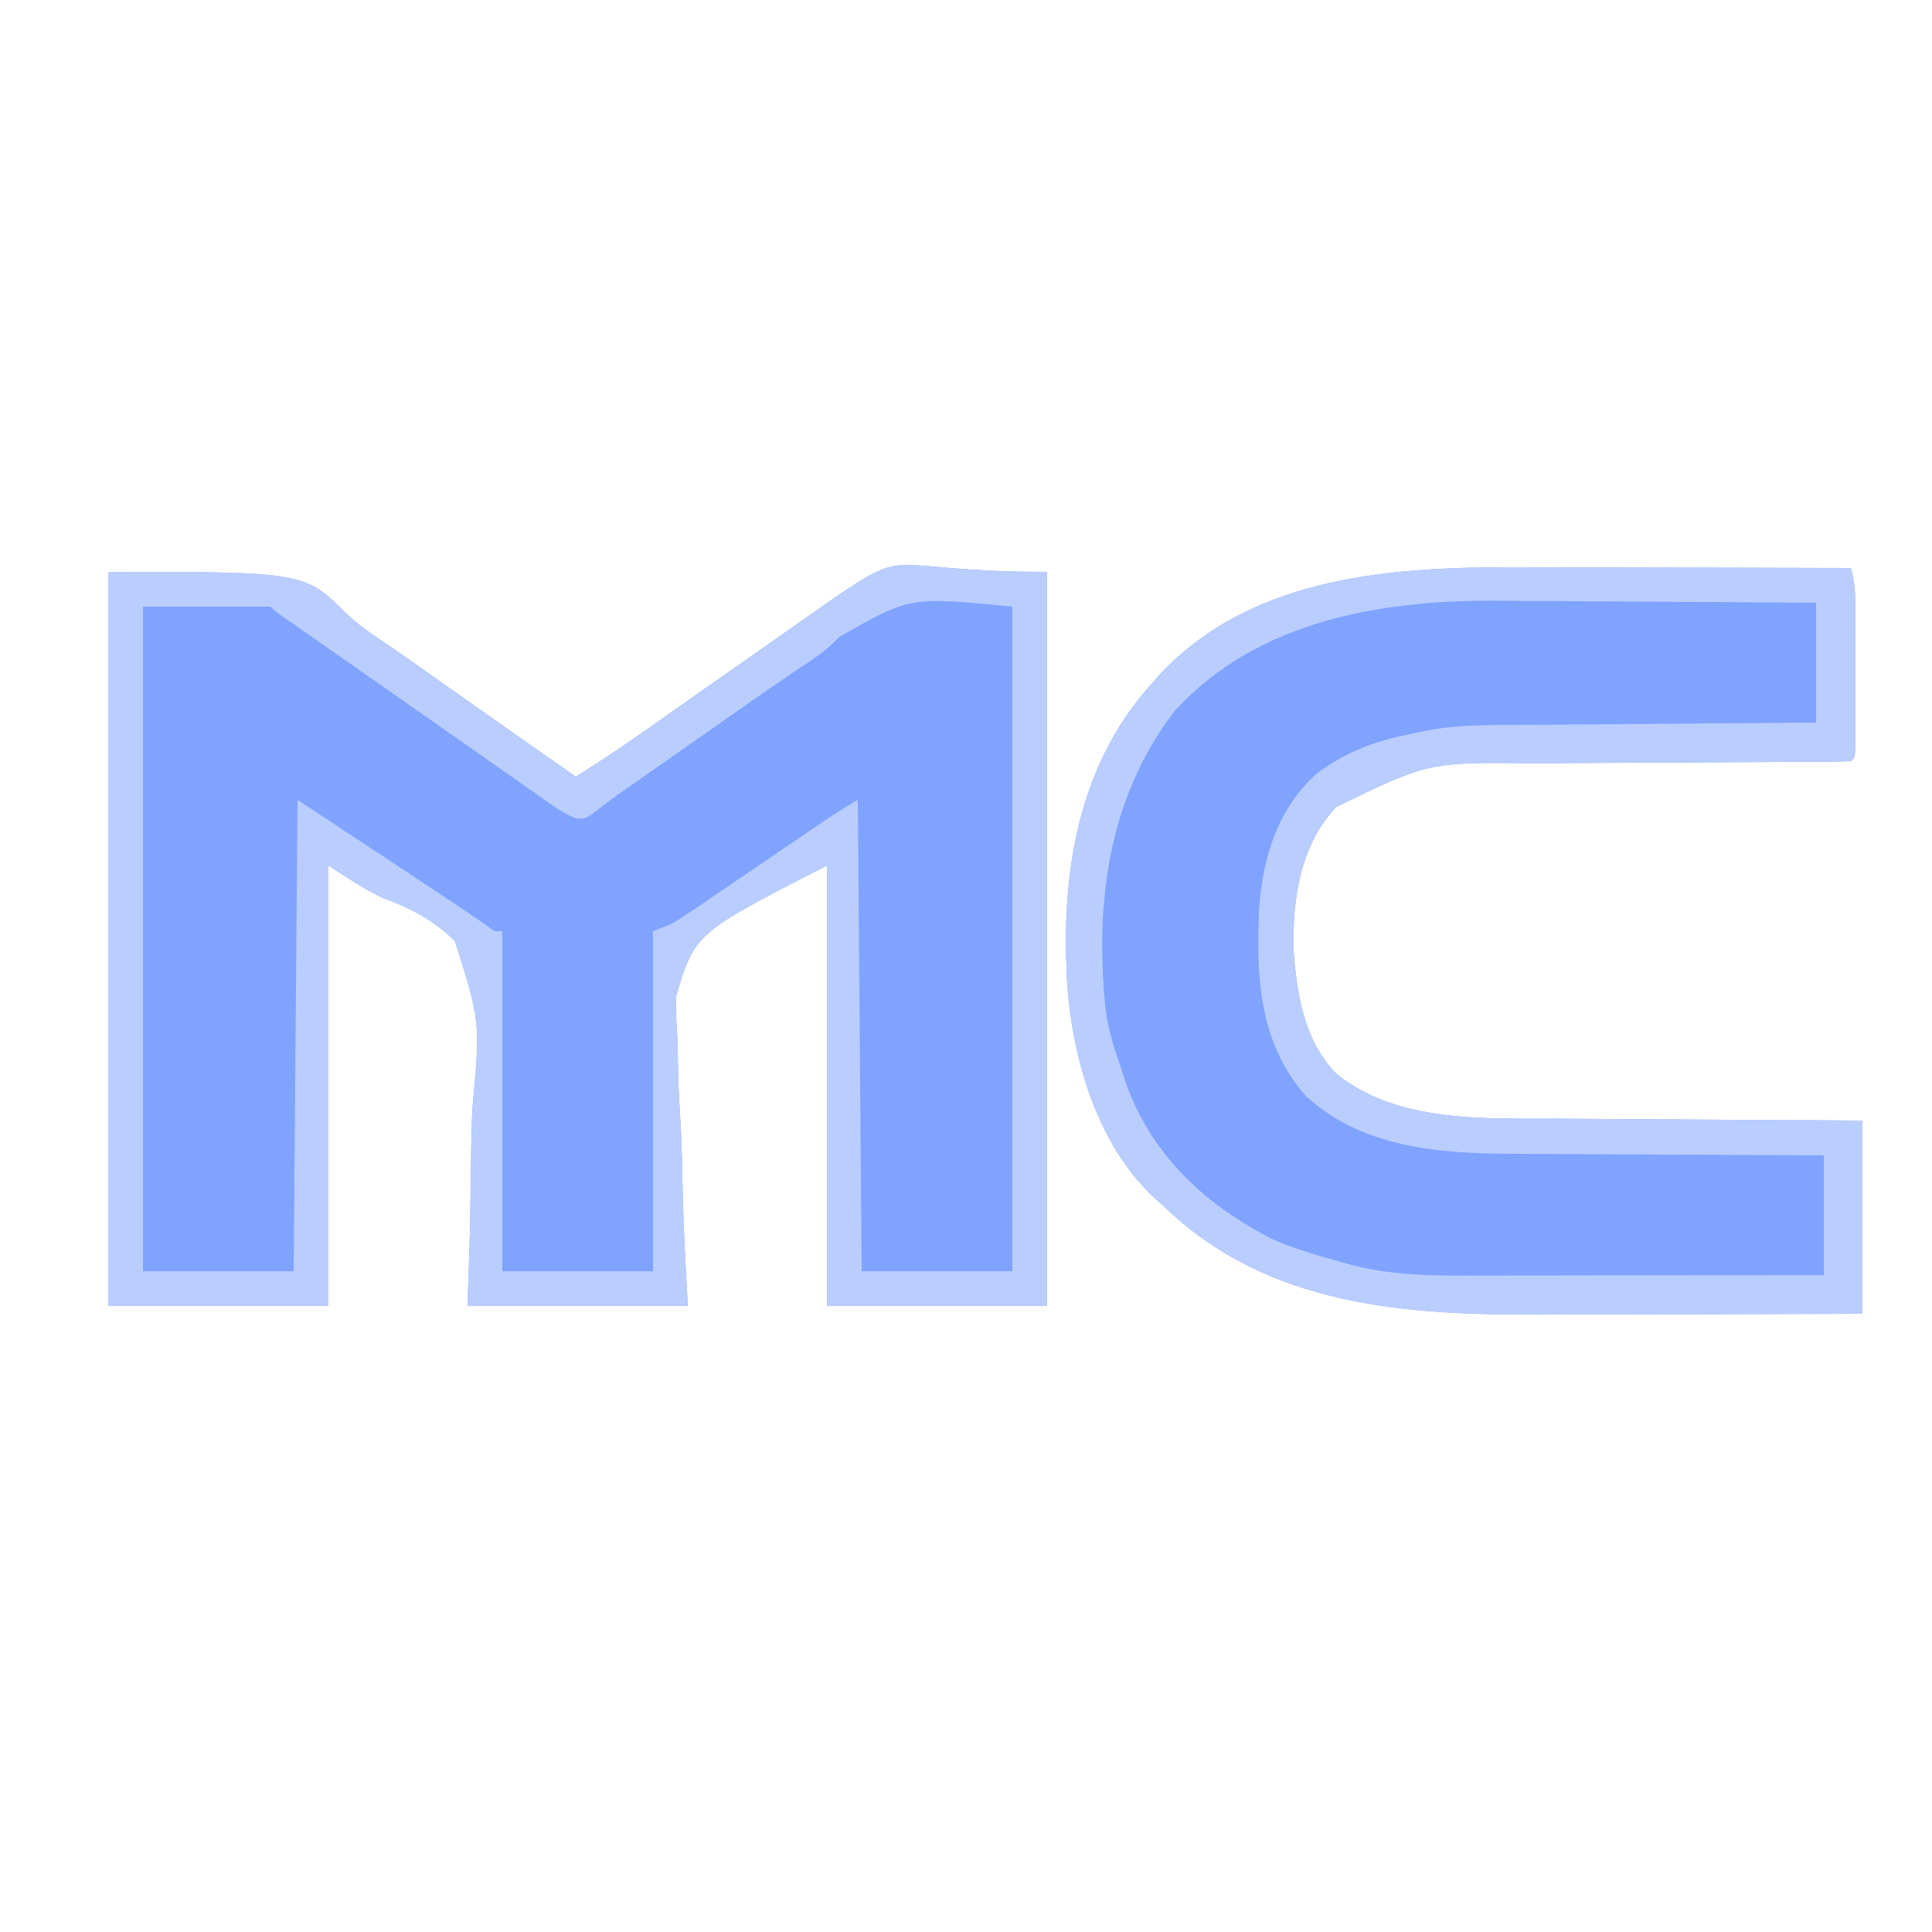
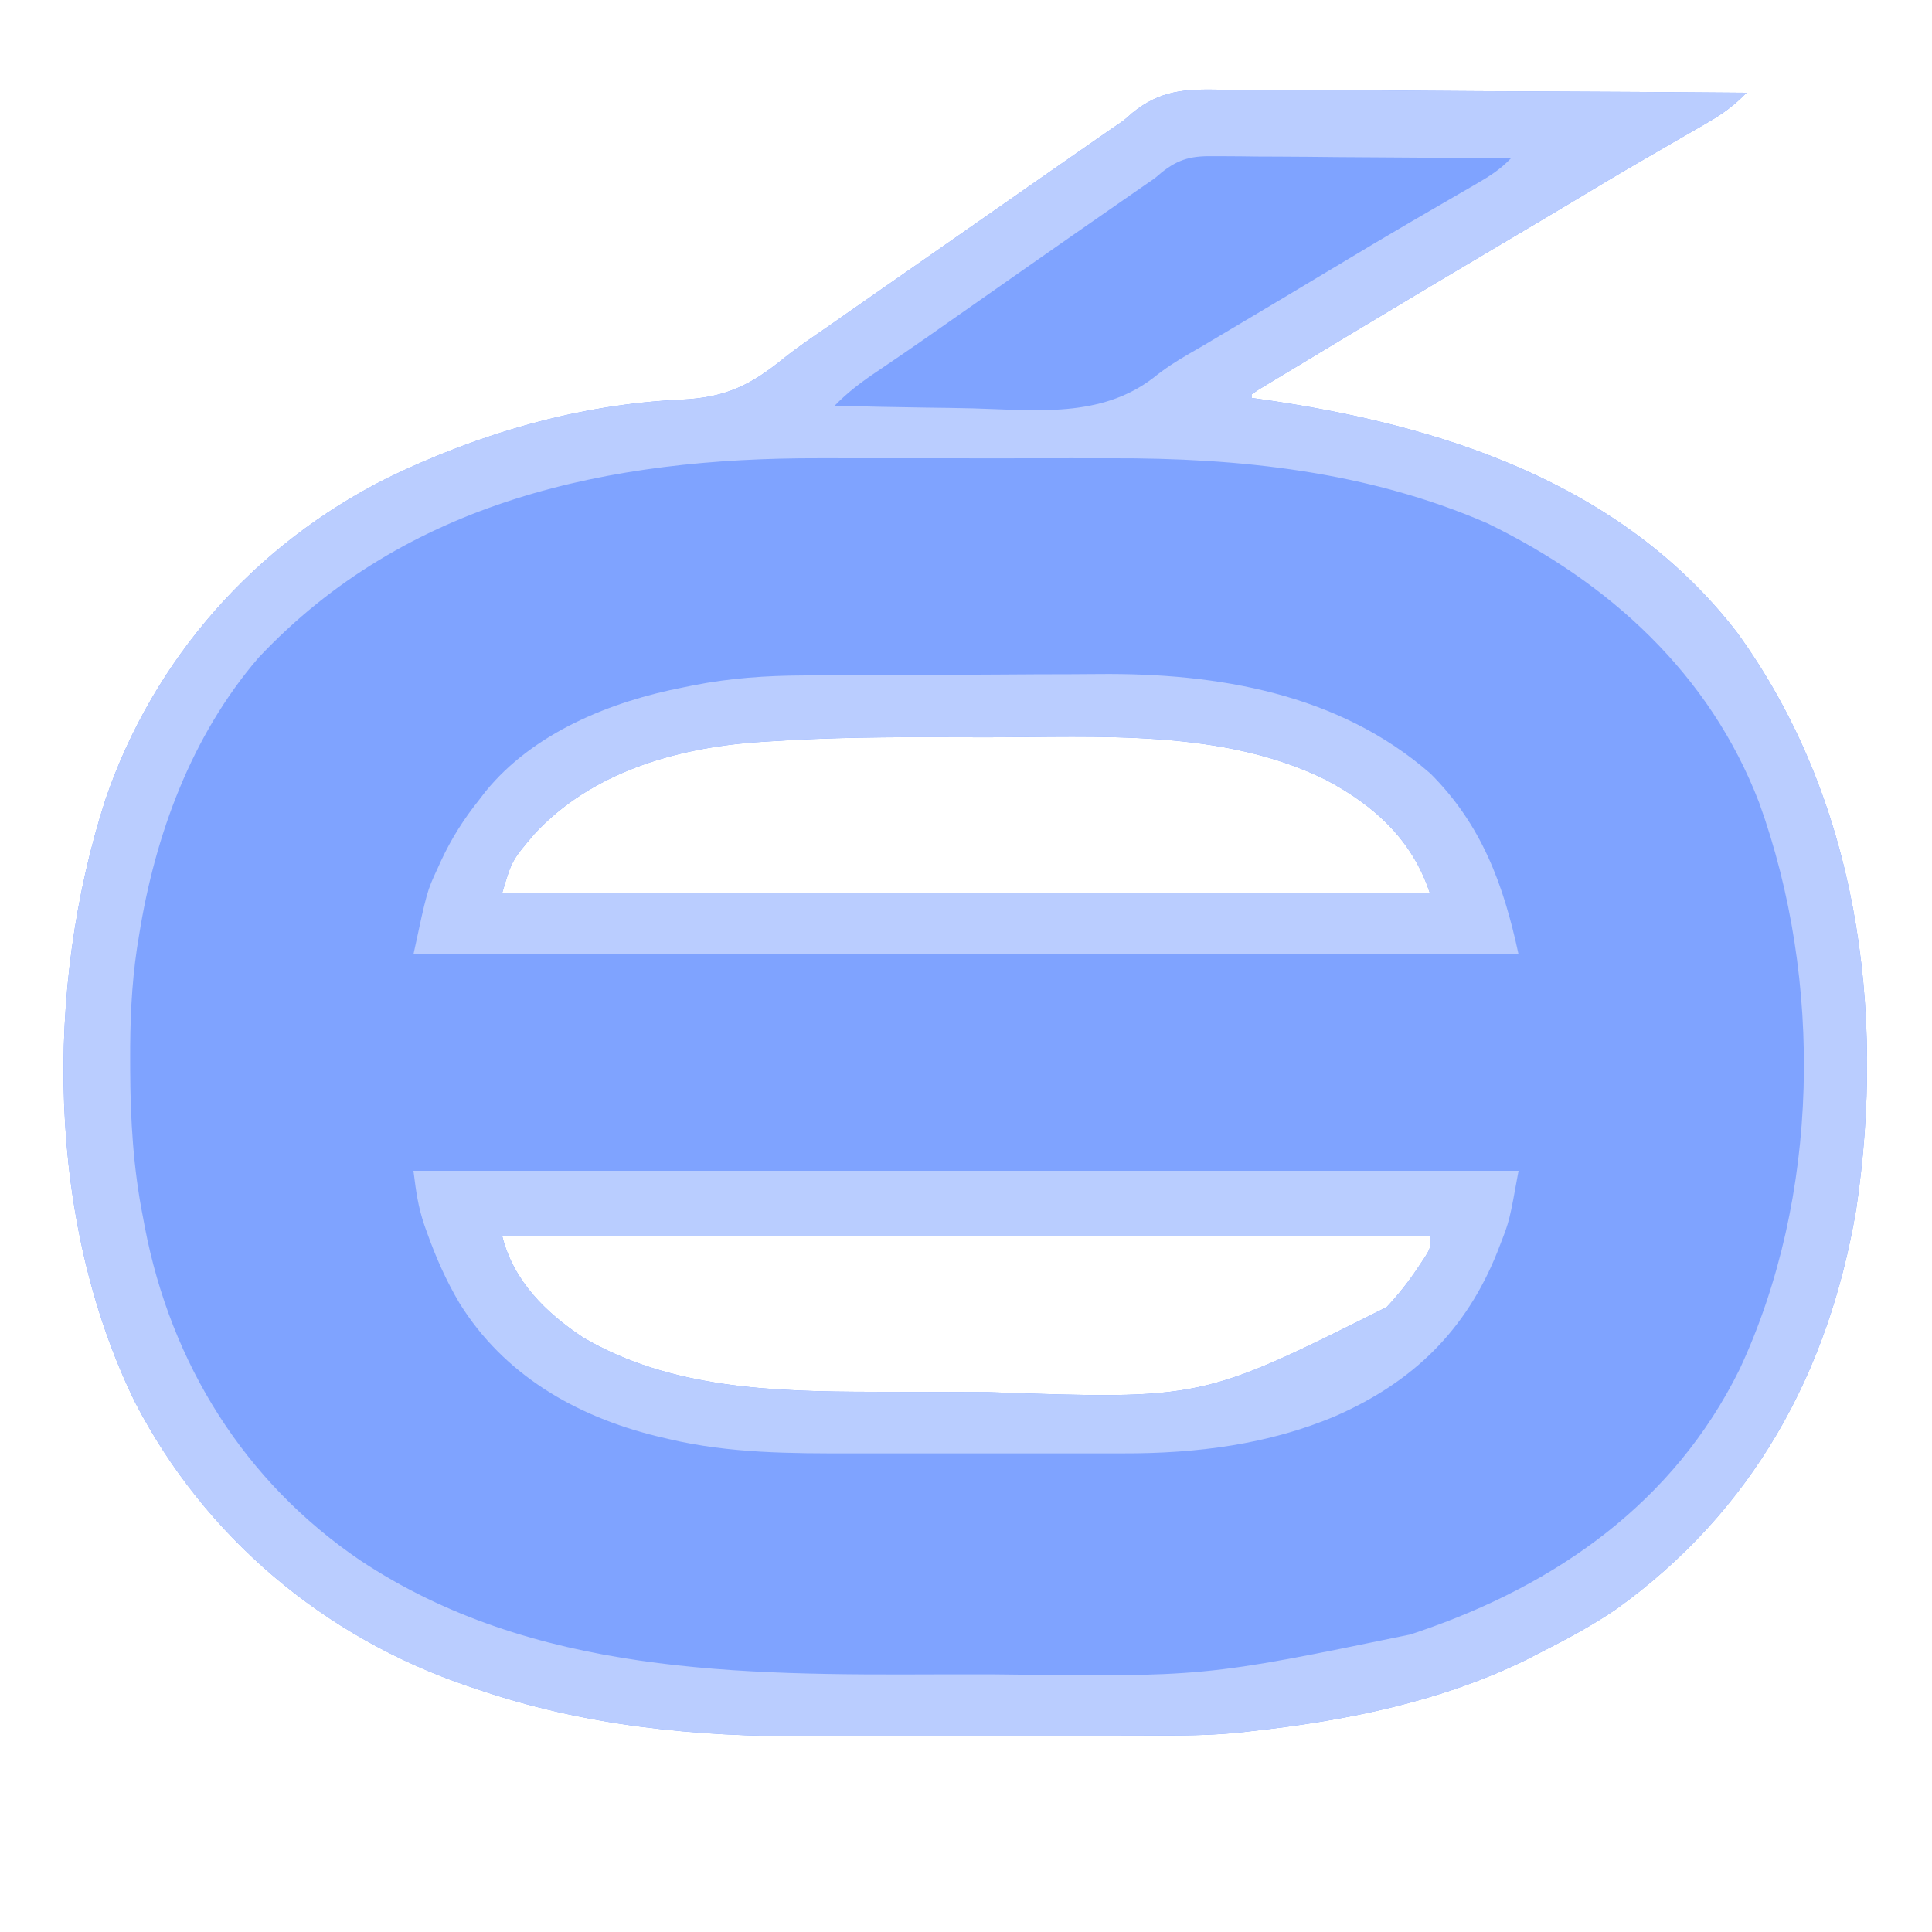
<svg xmlns="http://www.w3.org/2000/svg" version="1.1" width="500" height="500">
-   <path d="M0 0 C50.834 0 50.834 0 61.988 11.114 C65.677 14.572 69.941 17.243 74.125 20.062 C75.807 21.237 77.487 22.415 79.164 23.598 C79.976 24.169 80.789 24.74 81.626 25.329 C85.931 28.359 90.231 31.396 94.53 34.435 C103.331 40.654 112.167 46.826 121 53 C129.802 47.559 138.22 41.662 146.649 35.667 C150.691 32.801 154.752 29.963 158.812 27.125 C160.492 25.951 162.172 24.776 163.852 23.602 C164.694 23.013 165.536 22.424 166.403 21.817 C169.07 19.951 171.735 18.081 174.398 16.211 C175.284 15.589 176.17 14.968 177.083 14.328 C178.761 13.15 180.438 11.972 182.115 10.793 C182.885 10.253 183.655 9.713 184.449 9.156 C185.113 8.69 185.776 8.224 186.46 7.744 C208.422 -7.335 199.633 0 243 0 C243 62.7 243 125.4 243 190 C224.19 190 205.38 190 186 190 C186 152.38 186 114.76 186 76 C151.798 93.526 151.798 93.526 146.935 109.965 C146.898 113.819 147.033 117.345 147.363 121.152 C147.406 123.159 147.434 125.167 147.446 127.174 C147.52 132.385 147.802 137.563 148.133 142.763 C148.488 149.039 148.574 155.324 148.706 161.608 C148.936 171.094 149.497 180.507 150 190 C131.19 190 112.38 190 93 190 C93.206 183.617 93.412 177.233 93.625 170.656 C93.702 166.581 93.772 162.509 93.816 158.434 C93.887 151.98 93.983 145.535 94.238 139.086 C96.336 116.363 96.336 116.363 89.723 95.536 C84.408 90.316 78.395 87.044 71.42 84.526 C66.32 82.251 61.711 78.998 57 76 C57 113.62 57 151.24 57 190 C38.19 190 19.38 190 0 190 C0 127.3 0 64.6 0 0 Z " fill="#7FA3FF" transform="translate(28,148)" />
-   <path d="M0 0 C2.466 0.004 4.932 0.007 7.397 0.009 C13.835 0.016 20.273 0.036 26.71 0.058 C33.3 0.079 39.89 0.088 46.48 0.098 C59.372 0.119 72.264 0.153 85.156 0.195 C85.935 3.144 86.283 5.709 86.286 8.764 C86.289 9.662 86.292 10.559 86.295 11.484 C86.292 12.925 86.292 12.925 86.289 14.395 C86.29 15.385 86.291 16.376 86.292 17.397 C86.293 19.487 86.291 21.578 86.287 23.668 C86.281 26.881 86.287 30.094 86.293 33.307 C86.292 35.336 86.291 37.365 86.289 39.395 C86.291 40.361 86.293 41.328 86.295 42.324 C86.29 43.656 86.29 43.656 86.286 45.014 C86.285 45.8 86.284 46.585 86.283 47.394 C86.156 49.195 86.156 49.195 85.156 50.195 C82.044 50.305 78.954 50.35 75.842 50.353 C74.862 50.358 73.883 50.363 72.875 50.368 C70.738 50.379 68.601 50.388 66.464 50.395 C63.07 50.406 59.676 50.426 56.281 50.448 C46.626 50.509 36.97 50.563 27.315 50.597 C21.413 50.618 15.512 50.653 9.61 50.697 C7.371 50.711 5.132 50.72 2.893 50.723 C-24.192 50.453 -24.192 50.453 -47.996 62.012 C-57.319 71.768 -59.38 85.895 -59.09 98.926 C-58.223 110.446 -56.418 122.451 -48.027 131.059 C-32.361 143.814 -9.678 142.654 9.348 142.707 C11.633 142.724 13.918 142.742 16.203 142.761 C22.159 142.809 28.114 142.839 34.07 142.865 C41.248 142.9 48.425 142.957 55.602 143.01 C66.454 143.088 77.305 143.139 88.156 143.195 C88.156 159.695 88.156 176.195 88.156 193.195 C63.124 193.276 63.124 193.276 52.311 193.293 C44.982 193.305 37.653 193.319 30.325 193.346 C24.405 193.368 18.485 193.38 12.565 193.385 C10.326 193.389 8.087 193.396 5.848 193.407 C-29.954 193.575 -65.781 191.455 -92.844 165.195 C-93.469 164.644 -94.094 164.092 -94.738 163.523 C-110.111 149.504 -116.615 126.388 -117.754 106.164 C-117.784 105.184 -117.813 104.205 -117.844 103.195 C-117.884 102.051 -117.924 100.906 -117.965 99.727 C-118.415 74.499 -113.218 49.399 -95.844 30.195 C-95.179 29.437 -94.513 28.679 -93.828 27.898 C-69.696 1.979 -33.094 -0.149 0 0 Z " fill="#7FA3FF" transform="translate(393.8438,146.8047)" />
-   <path d="M0 0 C50.834 0 50.834 0 61.988 11.114 C65.677 14.572 69.941 17.243 74.125 20.062 C75.807 21.237 77.487 22.415 79.164 23.598 C79.976 24.169 80.789 24.74 81.626 25.329 C85.931 28.359 90.231 31.396 94.53 34.435 C103.331 40.654 112.167 46.826 121 53 C129.802 47.559 138.22 41.662 146.649 35.667 C150.691 32.801 154.752 29.963 158.812 27.125 C160.492 25.951 162.172 24.776 163.852 23.602 C164.694 23.013 165.536 22.424 166.403 21.817 C169.07 19.951 171.735 18.081 174.398 16.211 C175.284 15.589 176.17 14.968 177.083 14.328 C178.761 13.15 180.438 11.972 182.115 10.793 C182.885 10.253 183.655 9.713 184.449 9.156 C185.113 8.69 185.776 8.224 186.46 7.744 C208.422 -7.335 199.633 0 243 0 C243 62.7 243 125.4 243 190 C224.19 190 205.38 190 186 190 C186 152.38 186 114.76 186 76 C151.798 93.526 151.798 93.526 146.935 109.965 C146.898 113.819 147.033 117.345 147.363 121.152 C147.406 123.159 147.434 125.167 147.446 127.174 C147.52 132.385 147.802 137.563 148.133 142.763 C148.488 149.039 148.574 155.324 148.706 161.608 C148.936 171.094 149.497 180.507 150 190 C131.19 190 112.38 190 93 190 C93.206 183.617 93.412 177.233 93.625 170.656 C93.702 166.581 93.772 162.509 93.816 158.434 C93.887 151.98 93.983 145.535 94.238 139.086 C96.336 116.363 96.336 116.363 89.723 95.536 C84.408 90.316 78.395 87.044 71.42 84.526 C66.32 82.251 61.711 78.998 57 76 C57 113.62 57 151.24 57 190 C38.19 190 19.38 190 0 190 C0 127.3 0 64.6 0 0 Z M9 9 C9 65.76 9 122.52 9 181 C21.87 181 34.74 181 48 181 C48.33 140.74 48.66 100.48 49 59 C93 88 93 88 100 93 C100.66 93 101.32 93 102 93 C102 122.04 102 151.08 102 181 C114.87 181 127.74 181 141 181 C141 151.96 141 122.92 141 93 C143.475 92.01 143.475 92.01 146 91 C147.505 90.096 148.984 89.146 150.436 88.158 C151.28 87.588 152.124 87.017 152.994 86.429 C153.893 85.814 154.792 85.2 155.719 84.566 C156.654 83.933 157.59 83.299 158.554 82.646 C161.539 80.623 164.52 78.593 167.5 76.562 C170.481 74.537 173.463 72.513 176.446 70.49 C178.301 69.232 180.154 67.972 182.006 66.71 C182.85 66.136 183.694 65.562 184.564 64.971 C185.302 64.468 186.04 63.966 186.8 63.448 C189.156 61.897 191.581 60.451 194 59 C194.33 99.26 194.66 139.52 195 181 C207.87 181 220.74 181 234 181 C234 124.24 234 67.48 234 9 C207.482 6.372 207.482 6.372 189.164 16.875 C188.651 17.398 188.139 17.922 187.61 18.461 C184.798 21.148 181.552 23.18 178.312 25.312 C176.968 26.227 175.626 27.143 174.285 28.062 C173.593 28.536 172.901 29.009 172.188 29.496 C168.191 32.243 164.221 35.028 160.25 37.812 C159.419 38.395 158.589 38.977 157.733 39.577 C156.029 40.772 154.325 41.967 152.622 43.162 C149.925 45.053 147.226 46.941 144.527 48.828 C143.633 49.454 142.739 50.079 141.817 50.723 C140.115 51.914 138.413 53.104 136.71 54.294 C135.933 54.838 135.156 55.381 134.355 55.941 C133.616 56.455 132.877 56.968 132.115 57.497 C130.726 58.484 129.358 59.5 128.014 60.546 C123.464 64.057 123.464 64.057 121.001 63.753 C117.665 62.498 114.889 60.359 112 58.312 C111.304 57.826 110.607 57.34 109.89 56.839 C108.38 55.784 106.872 54.726 105.365 53.665 C102.982 51.987 100.593 50.317 98.203 48.648 C93.987 45.704 89.775 42.752 85.564 39.798 C82.207 37.444 78.847 35.092 75.487 32.74 C73.838 31.587 72.191 30.433 70.543 29.279 C66.141 26.197 61.738 23.118 57.332 20.043 C55.947 19.075 55.947 19.075 54.533 18.088 C52.75 16.842 50.966 15.597 49.182 14.354 C47.988 13.519 47.988 13.519 46.77 12.668 C45.711 11.93 45.711 11.93 44.632 11.177 C43 10 43 10 42 9 C31.11 9 20.22 9 9 9 Z " fill="#BACDFF" transform="translate(28,148)" />
-   <path d="M0 0 C2.466 0.004 4.932 0.007 7.397 0.009 C13.835 0.016 20.273 0.036 26.71 0.058 C33.3 0.079 39.89 0.088 46.48 0.098 C59.372 0.119 72.264 0.153 85.156 0.195 C85.935 3.144 86.283 5.709 86.286 8.764 C86.289 9.662 86.292 10.559 86.295 11.484 C86.292 12.925 86.292 12.925 86.289 14.395 C86.29 15.385 86.291 16.376 86.292 17.397 C86.293 19.487 86.291 21.578 86.287 23.668 C86.281 26.881 86.287 30.094 86.293 33.307 C86.292 35.336 86.291 37.365 86.289 39.395 C86.291 40.361 86.293 41.328 86.295 42.324 C86.29 43.656 86.29 43.656 86.286 45.014 C86.285 45.8 86.284 46.585 86.283 47.394 C86.156 49.195 86.156 49.195 85.156 50.195 C82.044 50.305 78.954 50.35 75.842 50.353 C74.862 50.358 73.883 50.363 72.875 50.368 C70.738 50.379 68.601 50.388 66.464 50.395 C63.07 50.406 59.676 50.426 56.281 50.448 C46.626 50.509 36.97 50.563 27.315 50.597 C21.413 50.618 15.512 50.653 9.61 50.697 C7.371 50.711 5.132 50.72 2.893 50.723 C-24.192 50.453 -24.192 50.453 -47.996 62.012 C-57.319 71.768 -59.38 85.895 -59.09 98.926 C-58.223 110.446 -56.418 122.451 -48.027 131.059 C-32.361 143.814 -9.678 142.654 9.348 142.707 C11.633 142.724 13.918 142.742 16.203 142.761 C22.159 142.809 28.114 142.839 34.07 142.865 C41.248 142.9 48.425 142.957 55.602 143.01 C66.454 143.088 77.305 143.139 88.156 143.195 C88.156 159.695 88.156 176.195 88.156 193.195 C63.124 193.276 63.124 193.276 52.311 193.293 C44.982 193.305 37.653 193.319 30.325 193.346 C24.405 193.368 18.485 193.38 12.565 193.385 C10.326 193.389 8.087 193.396 5.848 193.407 C-29.954 193.575 -65.781 191.455 -92.844 165.195 C-93.469 164.644 -94.094 164.092 -94.738 163.523 C-110.111 149.504 -116.615 126.388 -117.754 106.164 C-117.784 105.184 -117.813 104.205 -117.844 103.195 C-117.884 102.051 -117.924 100.906 -117.965 99.727 C-118.415 74.499 -113.218 49.399 -95.844 30.195 C-95.179 29.437 -94.513 28.679 -93.828 27.898 C-69.696 1.979 -33.094 -0.149 0 0 Z M-89.844 37.195 C-107.304 59.835 -110.736 88.087 -107.527 115.942 C-106.733 120.52 -105.41 124.817 -103.844 129.195 C-103.493 130.312 -103.142 131.428 -102.781 132.578 C-96.29 151.646 -82.477 164.613 -64.941 173.699 C-58.91 176.398 -52.643 178.212 -46.281 179.945 C-45.514 180.156 -44.747 180.367 -43.956 180.585 C-34.445 183.04 -24.828 183.347 -15.048 183.309 C-14.032 183.309 -13.016 183.309 -11.969 183.309 C-8.653 183.309 -5.336 183.301 -2.02 183.293 C0.296 183.291 2.612 183.29 4.928 183.289 C10.993 183.285 17.057 183.275 23.122 183.264 C29.323 183.254 35.524 183.249 41.725 183.244 C53.869 183.233 66.012 183.216 78.156 183.195 C78.156 172.965 78.156 162.735 78.156 152.195 C73.799 152.181 73.799 152.181 69.354 152.167 C59.691 152.133 50.028 152.077 40.365 152.011 C34.514 151.972 28.663 151.94 22.812 151.924 C17.151 151.909 11.491 151.874 5.83 151.827 C3.685 151.812 1.539 151.804 -0.606 151.803 C-20.11 151.788 -40.534 150.767 -55.781 136.945 C-67.951 123.326 -68.745 106.141 -68.012 88.795 C-67.138 75.3 -63.239 62.372 -52.844 53.195 C-45.336 47.776 -37.893 44.867 -28.844 43.195 C-28.195 43.036 -27.546 42.877 -26.878 42.713 C-16.788 40.473 -6.486 40.84 3.793 40.781 C5.885 40.763 7.977 40.743 10.068 40.723 C15.541 40.671 21.014 40.632 26.486 40.594 C32.084 40.554 37.682 40.503 43.279 40.453 C54.238 40.357 65.197 40.273 76.156 40.195 C76.156 29.965 76.156 19.735 76.156 9.195 C63.176 9.081 50.196 8.99 37.215 8.936 C31.184 8.91 25.154 8.875 19.124 8.818 C13.282 8.763 7.44 8.734 1.598 8.721 C-0.608 8.712 -2.814 8.694 -5.02 8.667 C-35.613 8.302 -68.155 13.474 -89.844 37.195 Z " fill="#BACDFF" transform="translate(393.8438,146.8047)" />
+   <path d="M0 0 C1.489 0.002 2.978 0.001 4.467 -0.003 C8.482 -0.005 12.495 0.036 16.509 0.085 C20.714 0.129 24.919 0.133 29.125 0.141 C37.076 0.163 45.026 0.22 52.976 0.291 C62.033 0.369 71.09 0.407 80.147 0.442 C98.766 0.515 117.385 0.638 136.003 0.795 C132.83 4.078 129.763 6.298 125.796 8.588 C125.194 8.938 124.591 9.288 123.971 9.649 C122.048 10.766 120.119 11.874 118.191 12.982 C115.683 14.432 113.177 15.885 110.671 17.338 C110.04 17.703 109.408 18.068 108.758 18.445 C103.057 21.748 97.409 25.134 91.765 28.533 C87.992 30.805 84.206 33.056 80.417 35.302 C79.787 35.676 79.156 36.05 78.506 36.436 C77.213 37.203 75.919 37.969 74.626 38.736 C61.069 46.772 47.528 54.834 34.031 62.97 C31.922 64.241 29.813 65.511 27.703 66.78 C24.446 68.739 21.193 70.704 17.941 72.67 C16.94 73.271 15.939 73.873 14.907 74.493 C13.999 75.044 13.091 75.595 12.156 76.162 C10.949 76.891 10.949 76.891 9.718 77.634 C9.152 78.017 8.586 78.4 8.003 78.795 C8.003 79.125 8.003 79.455 8.003 79.795 C8.686 79.89 9.369 79.985 10.073 80.083 C56.637 86.654 103.564 101.632 133.503 140.42 C164.721 183.364 172.087 237.985 164.378 289.795 C157.202 332.27 137.521 367.875 102.354 393.184 C95.891 397.612 88.981 401.254 82.003 404.795 C80.885 405.368 79.766 405.942 78.613 406.533 C56.582 417.244 32.193 422.141 8.003 424.795 C7.339 424.875 6.674 424.955 5.989 425.038 C-0.939 425.817 -7.793 425.949 -14.76 425.956 C-16.619 425.963 -16.619 425.963 -18.515 425.971 C-21.89 425.983 -25.265 425.99 -28.64 425.995 C-30.763 425.998 -32.885 426.002 -35.008 426.006 C-41.689 426.02 -48.37 426.03 -55.051 426.034 C-62.687 426.038 -70.323 426.055 -77.959 426.085 C-83.909 426.106 -89.858 426.116 -95.808 426.118 C-99.338 426.119 -102.868 426.124 -106.398 426.142 C-136.093 426.287 -164.822 423.502 -192.997 413.795 C-193.972 413.466 -193.972 413.466 -194.967 413.132 C-232.082 400.535 -262.943 374.633 -280.997 339.795 C-303.973 292.985 -304.531 232.68 -288.692 183.658 C-276.23 147.246 -250.089 117.756 -215.812 100.536 C-192.139 89.037 -166.216 81.433 -139.806 80.234 C-128.347 79.704 -121.874 76.638 -113.059 69.435 C-109.324 66.464 -105.362 63.815 -101.434 61.107 C-99.734 59.917 -98.035 58.726 -96.336 57.533 C-90.733 53.606 -85.115 49.7 -79.497 45.795 C-71.512 40.245 -63.54 34.679 -55.577 29.099 C-48.075 23.844 -40.557 18.613 -33.036 13.386 C-32.133 12.759 -31.231 12.132 -30.301 11.486 C-29.517 10.942 -28.733 10.397 -27.926 9.836 C-25.091 7.94 -25.091 7.94 -23.05 6.092 C-15.668 0.072 -9.235 -0.173 0 0 Z M-117.047 168.674 C-118.203 168.75 -119.358 168.827 -120.548 168.906 C-141.455 170.491 -163.024 176.793 -177.684 192.607 C-183.524 199.477 -183.524 199.477 -185.997 207.795 C-106.797 207.795 -27.597 207.795 54.003 207.795 C49.437 194.096 39.68 185.255 27.197 178.647 C0.49 165.374 -31.745 167.605 -60.744 167.609 C-63.811 167.609 -66.878 167.603 -69.945 167.589 C-85.675 167.52 -101.347 167.619 -117.047 168.674 Z M-185.997 296.795 C-183.114 308.326 -174.749 316.525 -165.122 322.92 C-142.461 336.239 -115.735 336.945 -90.172 336.998 C-89.235 337.001 -88.297 337.003 -87.331 337.006 C-82.361 337.021 -77.39 337.031 -72.419 337.035 C-68.369 337.039 -64.319 337.053 -60.269 337.076 C-4.947 339.022 -4.947 339.022 42.882 315.064 C45.903 311.832 48.56 308.48 51.003 304.795 C51.622 303.867 52.241 302.938 52.878 301.982 C54.232 299.76 54.232 299.76 54.003 296.795 C-25.197 296.795 -104.397 296.795 -185.997 296.795 Z " fill="#7FA3FF" transform="translate(315.9966,23.20532)" />
+   <path d="M0 0 C1.489 0.002 2.978 0.001 4.467 -0.003 C8.482 -0.005 12.495 0.036 16.509 0.085 C20.714 0.129 24.919 0.133 29.125 0.141 C37.076 0.163 45.026 0.22 52.976 0.291 C62.033 0.369 71.09 0.407 80.147 0.442 C98.766 0.515 117.385 0.638 136.003 0.795 C132.83 4.078 129.763 6.298 125.796 8.588 C125.194 8.938 124.591 9.288 123.971 9.649 C122.048 10.766 120.119 11.874 118.191 12.982 C115.683 14.432 113.177 15.885 110.671 17.338 C110.04 17.703 109.408 18.068 108.758 18.445 C103.057 21.748 97.409 25.134 91.765 28.533 C87.992 30.805 84.206 33.056 80.417 35.302 C79.787 35.676 79.156 36.05 78.506 36.436 C77.213 37.203 75.919 37.969 74.626 38.736 C61.069 46.772 47.528 54.834 34.031 62.97 C31.922 64.241 29.813 65.511 27.703 66.78 C24.446 68.739 21.193 70.704 17.941 72.67 C16.94 73.271 15.939 73.873 14.907 74.493 C13.999 75.044 13.091 75.595 12.156 76.162 C10.949 76.891 10.949 76.891 9.718 77.634 C9.152 78.017 8.586 78.4 8.003 78.795 C8.003 79.125 8.003 79.455 8.003 79.795 C8.686 79.89 9.369 79.985 10.073 80.083 C56.637 86.654 103.564 101.632 133.503 140.42 C164.721 183.364 172.087 237.985 164.378 289.795 C157.202 332.27 137.521 367.875 102.354 393.184 C95.891 397.612 88.981 401.254 82.003 404.795 C80.885 405.368 79.766 405.942 78.613 406.533 C56.582 417.244 32.193 422.141 8.003 424.795 C7.339 424.875 6.674 424.955 5.989 425.038 C-0.939 425.817 -7.793 425.949 -14.76 425.956 C-16.619 425.963 -16.619 425.963 -18.515 425.971 C-21.89 425.983 -25.265 425.99 -28.64 425.995 C-30.763 425.998 -32.885 426.002 -35.008 426.006 C-41.689 426.02 -48.37 426.03 -55.051 426.034 C-62.687 426.038 -70.323 426.055 -77.959 426.085 C-83.909 426.106 -89.858 426.116 -95.808 426.118 C-99.338 426.119 -102.868 426.124 -106.398 426.142 C-136.093 426.287 -164.822 423.502 -192.997 413.795 C-193.972 413.466 -193.972 413.466 -194.967 413.132 C-232.082 400.535 -262.943 374.633 -280.997 339.795 C-303.973 292.985 -304.531 232.68 -288.692 183.658 C-276.23 147.246 -250.089 117.756 -215.812 100.536 C-192.139 89.037 -166.216 81.433 -139.806 80.234 C-128.347 79.704 -121.874 76.638 -113.059 69.435 C-109.324 66.464 -105.362 63.815 -101.434 61.107 C-99.734 59.917 -98.035 58.726 -96.336 57.533 C-90.733 53.606 -85.115 49.7 -79.497 45.795 C-71.512 40.245 -63.54 34.679 -55.577 29.099 C-48.075 23.844 -40.557 18.613 -33.036 13.386 C-32.133 12.759 -31.231 12.132 -30.301 11.486 C-29.517 10.942 -28.733 10.397 -27.926 9.836 C-25.091 7.94 -25.091 7.94 -23.05 6.092 C-15.668 0.072 -9.235 -0.173 0 0 Z M-249.184 147.107 C-266.483 167.307 -275.858 192.861 -279.997 218.795 C-280.175 219.896 -280.354 220.998 -280.538 222.133 C-281.995 231.917 -282.357 241.481 -282.309 251.357 C-282.307 252.144 -282.305 252.93 -282.304 253.74 C-282.253 266.629 -281.507 279.124 -278.997 291.795 C-278.836 292.655 -278.675 293.515 -278.509 294.401 C-271.734 329.741 -252.738 360.22 -222.871 380.549 C-178.203 410.242 -124.448 410.322 -72.87 410.117 C-68.293 410.104 -63.717 410.109 -59.14 410.114 C-4.351 410.799 -4.351 410.799 49.003 399.795 C50.077 399.433 50.077 399.433 51.172 399.065 C86.869 386.895 117.216 365.617 134.216 331.156 C155.018 286.585 155.884 230.516 139.253 184.482 C126.432 151.136 100.425 127.497 68.816 112.17 C37.86 98.777 4.892 95.293 -28.521 95.392 C-31.994 95.399 -35.466 95.392 -38.939 95.388 C-44.765 95.382 -50.592 95.389 -56.418 95.404 C-63.076 95.42 -69.734 95.415 -76.392 95.398 C-82.188 95.384 -87.984 95.383 -93.78 95.39 C-97.207 95.395 -100.634 95.396 -104.06 95.386 C-158.272 95.276 -210.816 106.241 -249.184 147.107 Z " fill="#BACDFF" transform="translate(315.9966,23.20532)" />
+   <path d="M0 0 C94.38 0 188.76 0 286 0 C283.649 12.928 283.649 12.928 281.312 18.938 C281.05 19.617 280.787 20.297 280.516 20.997 C272.399 41.338 258.656 54.677 238.715 63.434 C221.344 70.836 202.603 73.173 183.81 73.129 C182.38 73.132 182.38 73.132 180.922 73.135 C177.807 73.139 174.693 73.136 171.578 73.133 C169.388 73.133 167.197 73.134 165.007 73.136 C160.428 73.137 155.849 73.135 151.27 73.13 C145.439 73.125 139.608 73.128 133.777 73.134 C129.256 73.138 124.734 73.136 120.213 73.134 C118.065 73.133 115.917 73.134 113.769 73.136 C97.654 73.15 81.898 73.159 66.125 69.438 C65.006 69.174 63.887 68.91 62.734 68.638 C41.97 63.47 23.427 52.805 11.908 34.244 C8.473 28.444 5.834 22.466 3.562 16.125 C3.315 15.436 3.068 14.747 2.814 14.037 C1.177 9.188 0.668 5.344 0 0 Z M23 17 C25.883 28.531 34.247 36.731 43.875 43.125 C66.536 56.444 93.261 57.15 118.824 57.203 C119.762 57.206 120.699 57.209 121.665 57.212 C126.636 57.227 131.607 57.236 136.577 57.24 C140.628 57.245 144.678 57.258 148.728 57.281 C204.05 59.227 204.05 59.227 251.879 35.27 C254.9 32.037 257.557 28.685 260 25 C260.619 24.072 261.238 23.144 261.875 22.188 C263.229 19.965 263.229 19.965 263 17 C183.8 17 104.6 17 23 17 Z " fill="#B9CDFF" transform="translate(107,303)" />
+   <path d="M0 0 C1.034 -0.008 2.068 -0.016 3.134 -0.025 C6.531 -0.049 9.927 -0.066 13.324 -0.081 C14.497 -0.086 15.67 -0.091 16.879 -0.097 C23.1 -0.123 29.321 -0.143 35.542 -0.157 C40.638 -0.171 45.734 -0.198 50.83 -0.239 C57.034 -0.289 63.237 -0.313 69.441 -0.32 C71.779 -0.327 74.117 -0.342 76.455 -0.366 C107.129 -0.667 138.583 4.622 162.347 25.38 C175.595 38.609 181.274 54.039 185.164 72.193 C90.784 72.193 -3.596 72.193 -100.836 72.193 C-97.338 55.869 -97.338 55.869 -94.586 49.943 C-94.133 48.94 -94.133 48.94 -93.67 47.917 C-91.003 42.203 -87.784 37.118 -83.836 32.193 C-83.04 31.153 -83.04 31.153 -82.227 30.091 C-69.832 14.805 -49.742 6.711 -30.899 3.068 C-30.069 2.899 -29.24 2.73 -28.385 2.556 C-18.943 0.693 -9.614 0.043 0 0 Z M-8.887 17.072 C-10.042 17.148 -11.197 17.225 -12.388 17.304 C-33.295 18.889 -54.863 25.191 -69.524 41.005 C-75.363 47.875 -75.363 47.875 -77.836 56.193 C1.364 56.193 80.564 56.193 162.164 56.193 C157.598 42.495 147.84 33.654 135.357 27.045 C108.651 13.772 76.415 16.004 47.416 16.008 C44.349 16.008 41.282 16.001 38.215 15.987 C22.485 15.918 6.814 16.017 -8.887 17.072 Z " fill="#BACDFF" transform="translate(207.8362,174.8071)" />
+   <path d="M0 0 C0.83 -0.001 1.66 -0.001 2.515 -0.002 C5.238 0.001 7.958 0.04 10.68 0.079 C12.576 0.089 14.471 0.096 16.367 0.101 C21.34 0.12 26.313 0.169 31.286 0.224 C36.367 0.276 41.448 0.298 46.53 0.323 C56.488 0.377 66.445 0.462 76.403 0.568 C73.734 3.354 70.997 5.115 67.645 7.052 C67.074 7.384 66.503 7.716 65.915 8.058 C64.683 8.774 63.449 9.488 62.215 10.2 C58.901 12.112 55.596 14.04 52.289 15.966 C51.618 16.357 50.947 16.747 50.255 17.149 C44.168 20.694 38.123 24.307 32.09 27.943 C22.38 33.788 12.648 39.595 2.903 45.38 C2.251 45.767 1.6 46.154 0.93 46.552 C-0.024 47.118 -0.024 47.118 -0.997 47.696 C-1.627 48.071 -2.257 48.447 -2.905 48.834 C-4.189 49.592 -5.478 50.34 -6.774 51.078 C-10.084 52.979 -13.13 54.938 -16.097 57.344 C-29.758 67.795 -46.432 65.717 -62.75 65.254 C-66.8 65.151 -70.85 65.106 -74.9 65.056 C-82.801 64.95 -90.699 64.78 -98.597 64.568 C-95.224 61.091 -91.61 58.381 -87.597 55.693 C-86.154 54.713 -84.711 53.733 -83.269 52.751 C-82.508 52.234 -81.747 51.717 -80.963 51.184 C-76.901 48.408 -72.875 45.581 -68.847 42.755 C-68.006 42.165 -67.165 41.576 -66.298 40.968 C-64.581 39.765 -62.865 38.561 -61.149 37.357 C-57.029 34.467 -52.907 31.579 -48.785 28.693 C-47.977 28.127 -47.17 27.561 -46.338 26.979 C-38.695 21.63 -31.037 16.304 -23.374 10.984 C-22.461 10.35 -21.549 9.717 -20.609 9.064 C-19.81 8.509 -19.01 7.954 -18.186 7.382 C-15.735 5.722 -15.735 5.722 -14.116 4.317 C-9.416 0.52 -5.945 -0.139 0 0 Z " fill="#7FA3FF" transform="translate(314.5974,40.43237)" />
</svg>
